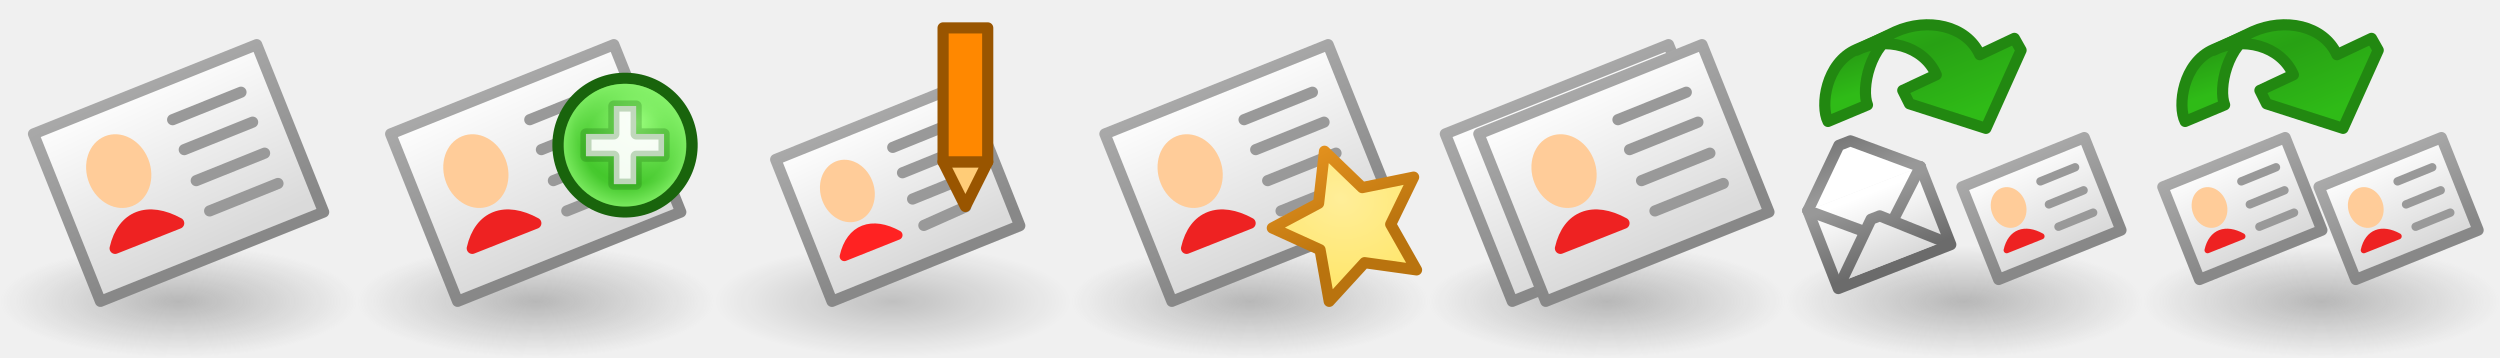
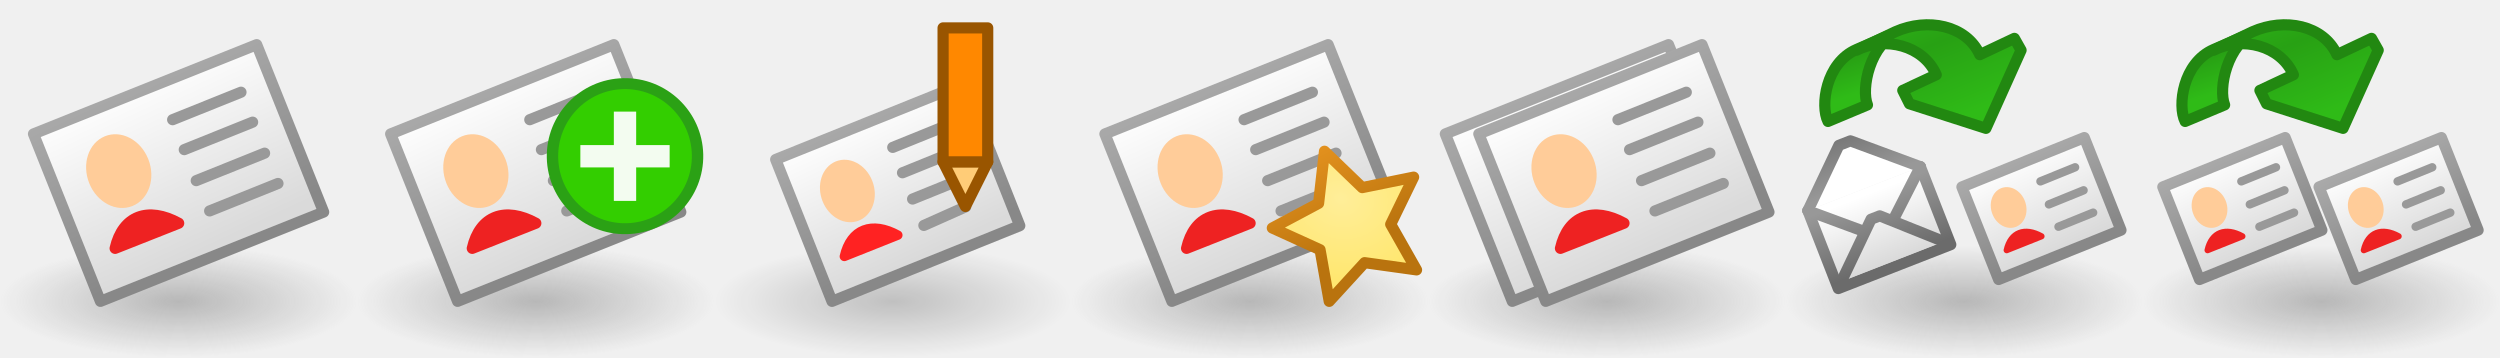
<svg xmlns="http://www.w3.org/2000/svg" xmlns:xlink="http://www.w3.org/1999/xlink" version="1.1" width="224" height="32" id="svg13116">
  <defs id="defs13118">
    <linearGradient id="linearGradient3592-9">
      <stop id="stop3594-6" style="stop-color:#777777;stop-opacity:0.467" offset="0" />
      <stop id="stop3596-3" style="stop-color:#777777;stop-opacity:0" offset="1" />
    </linearGradient>
    <linearGradient id="linearGradient3795">
      <stop id="stop3797" style="stop-color:#dadada;stop-opacity:1" offset="0" />
      <stop id="stop3799" style="stop-color:#ffffff;stop-opacity:1" offset="1" />
    </linearGradient>
    <linearGradient id="linearGradient3803">
      <stop id="stop3805" style="stop-color:#aaaaaa;stop-opacity:1" offset="0" />
      <stop id="stop3807" style="stop-color:#888888;stop-opacity:1" offset="1" />
    </linearGradient>
    <linearGradient x1="5" y1="29" x2="-2" y2="14" id="linearGradient13347" xlink:href="#linearGradient3795" gradientUnits="userSpaceOnUse" gradientTransform="translate(607,1020.362)" />
    <linearGradient x1="-8" y1="1036.362" x2="-1" y2="1051.362" id="linearGradient13349" xlink:href="#linearGradient3803" gradientUnits="userSpaceOnUse" gradientTransform="translate(608,0)" />
    <linearGradient x1="5" y1="29" x2="-2" y2="14" id="linearGradient13371" xlink:href="#linearGradient3795" gradientUnits="userSpaceOnUse" gradientTransform="translate(607,1020.362)" />
    <linearGradient x1="-8" y1="1036.362" x2="-1" y2="1051.362" id="linearGradient13373" xlink:href="#linearGradient3803" gradientUnits="userSpaceOnUse" gradientTransform="translate(608,0)" />
-     <radialGradient cx="2873.21" cy="11.074" r="6.25" fx="2873.21" fy="11.074" id="radialGradient4629" xlink:href="#linearGradient5195-0" gradientUnits="userSpaceOnUse" gradientTransform="matrix(0.8447221,-1.3923892e-6,1.3343892e-6,0.8814524,446.1461,1.239711)" />
-     <linearGradient id="linearGradient5195-0">
-       <stop id="stop5197-6" style="stop-color:#9bff7e;stop-opacity:1" offset="0" />
-       <stop id="stop5199-2-2" style="stop-color:#2fba18;stop-opacity:1" offset="1" />
-     </linearGradient>
-     <radialGradient cx="2889" cy="5.5" r="5.5" fx="2889" fy="5.5" id="radialGradient4631" xlink:href="#linearGradient4073" gradientUnits="userSpaceOnUse" />
-     <linearGradient id="linearGradient4073">
-       <stop id="stop4075" style="stop-color:#9bff7e;stop-opacity:0" offset="0" />
-       <stop id="stop4081" style="stop-color:#9bff7e;stop-opacity:0.224" offset="0.676" />
-       <stop id="stop4077" style="stop-color:#9bff7e;stop-opacity:0.677" offset="1" />
-     </linearGradient>
    <linearGradient id="linearGradient4197-5">
      <stop id="stop4199-7" style="stop-color:#ffee99;stop-opacity:1" offset="0" />
      <stop id="stop4201-6" style="stop-color:#ffe770;stop-opacity:1" offset="1" />
    </linearGradient>
    <linearGradient id="linearGradient4189-5">
      <stop id="stop4191-9" style="stop-color:#ee9922;stop-opacity:1" offset="0" />
      <stop id="stop4193-8" style="stop-color:#b9730e;stop-opacity:1" offset="1" />
    </linearGradient>
    <radialGradient cx="12.112" cy="9.902" r="12.864" fx="12.112" fy="9.902" id="radialGradient13826" xlink:href="#linearGradient4197-5" gradientUnits="userSpaceOnUse" gradientTransform="matrix(1.206524,-0.02659563,0.02285661,1.036901,-2.727836,0.2079413)" />
    <linearGradient x1="-12.732" y1="14.244" x2="2.449" y2="30.662" id="linearGradient13828" xlink:href="#linearGradient4189-5" gradientUnits="userSpaceOnUse" />
    <radialGradient cx="16" cy="27" r="16" fx="16" fy="27" id="radialGradient9935" xlink:href="#linearGradient3592-9" gradientUnits="userSpaceOnUse" gradientTransform="matrix(1,0,0,0.3125,-2e-4,1038.925)" />
    <linearGradient x1="5" y1="29" x2="-2" y2="14" id="linearGradient9937" xlink:href="#linearGradient3795" gradientUnits="userSpaceOnUse" gradientTransform="translate(607,1020.362)" />
    <linearGradient x1="-8" y1="1036.362" x2="-1" y2="1051.362" id="linearGradient9939" xlink:href="#linearGradient3803" gradientUnits="userSpaceOnUse" gradientTransform="translate(608,0)" />
    <linearGradient id="linearGradient3592-9-3">
      <stop id="stop3594-6-68" style="stop-color:#000000;stop-opacity:0.2" offset="0" />
      <stop id="stop3596-3-90" style="stop-color:#000000;stop-opacity:0" offset="1" />
    </linearGradient>
    <radialGradient cx="16" cy="27" r="16" fx="16" fy="27" id="radialGradient9956" xlink:href="#linearGradient3592-9-3" gradientUnits="userSpaceOnUse" gradientTransform="matrix(1,0,0,0.3125,63.9998,1038.925)" />
    <linearGradient x1="5" y1="29" x2="-2" y2="14" id="linearGradient10759" xlink:href="#linearGradient3795" gradientUnits="userSpaceOnUse" gradientTransform="matrix(0.8412698,0,0,0.8474702,706.0571,1024.504)" />
    <linearGradient x1="-8" y1="1036.362" x2="-1" y2="1051.362" id="linearGradient10761" xlink:href="#linearGradient3803" gradientUnits="userSpaceOnUse" gradientTransform="matrix(0.8412698,0,0,0.8474702,706.8984,159.7773)" />
    <linearGradient x1="1501" y1="5" x2="1503" y2="11" id="linearGradient6928" xlink:href="#linearGradient6008" gradientUnits="userSpaceOnUse" gradientTransform="translate(1.1345935e-4,1020.562)" />
    <linearGradient id="linearGradient6008">
      <stop id="stop6010" style="stop-color:#2fba18;stop-opacity:1" offset="0" />
      <stop id="stop6120" style="stop-color:#28a114;stop-opacity:1" offset="0.5" />
      <stop id="stop6012" style="stop-color:#2fbb17;stop-opacity:1" offset="1" />
    </linearGradient>
    <linearGradient x1="1498.807" y1="4.216" x2="1504" y2="17" id="linearGradient6930" xlink:href="#linearGradient6008" gradientUnits="userSpaceOnUse" gradientTransform="translate(-3.2806452e-6,1020.562)" />
    <linearGradient x1="2282.939" y1="57" x2="2282.939" y2="41.783" id="linearGradient6942" xlink:href="#linearGradient3795" gradientUnits="userSpaceOnUse" gradientTransform="matrix(0.7557406,0,0,0.7557406,666.1902,1036.285)" />
    <linearGradient x1="2281.616" y1="41.783" x2="2281.616" y2="57" id="linearGradient6944" xlink:href="#linearGradient3633-25" gradientUnits="userSpaceOnUse" gradientTransform="matrix(0.7557406,0,0,0.7557406,666.1902,1036.285)" />
    <linearGradient id="linearGradient3633-25">
      <stop id="stop3635-50" style="stop-color:#989898;stop-opacity:1" offset="0" />
      <stop id="stop3637-9" style="stop-color:#6b6b6b;stop-opacity:1" offset="1" />
    </linearGradient>
    <linearGradient x1="2254.116" y1="43.283" x2="2254.116" y2="58.5" id="linearGradient6946" xlink:href="#linearGradient3633-25" gradientUnits="userSpaceOnUse" gradientTransform="matrix(0.7557406,0,0,0.7557406,686.9731,1035.151)" />
    <linearGradient x1="2254.116" y1="58.5" x2="2254.116" y2="43.283" id="linearGradient6948" xlink:href="#linearGradient3795" gradientUnits="userSpaceOnUse" gradientTransform="matrix(0.7557406,0,0,0.7557406,686.9731,1035.151)" />
    <linearGradient x1="2255.439" y1="43.283" x2="2255.439" y2="58.5" id="linearGradient6950" xlink:href="#linearGradient3633-25" gradientUnits="userSpaceOnUse" gradientTransform="matrix(0.7557406,0,0,0.7557406,686.9731,1035.151)" />
    <linearGradient x1="2254.116" y1="43.283" x2="2254.116" y2="58.5" id="linearGradient6952" xlink:href="#linearGradient3633-25" gradientUnits="userSpaceOnUse" gradientTransform="matrix(0.7557406,0,0,-0.7557406,686.9731,1098.573)" />
    <linearGradient x1="5" y1="29" x2="-2" y2="14" id="linearGradient6119" xlink:href="#linearGradient3795" gradientUnits="userSpaceOnUse" gradientTransform="translate(607,1020.362)" />
    <linearGradient x1="-8" y1="1036.362" x2="-1" y2="1051.362" id="linearGradient6121" xlink:href="#linearGradient3803" gradientUnits="userSpaceOnUse" gradientTransform="translate(608,0)" />
    <radialGradient cx="16" cy="27" r="16" fx="16" fy="27" id="radialGradient3238" xlink:href="#linearGradient3592-9" gradientUnits="userSpaceOnUse" gradientTransform="matrix(1,0,0,0.3125,-2e-4,1038.925)" />
    <linearGradient x1="5" y1="29" x2="-2" y2="14" id="linearGradient3240" xlink:href="#linearGradient3795" gradientUnits="userSpaceOnUse" gradientTransform="translate(607,1020.362)" />
    <linearGradient x1="-8" y1="1036.362" x2="-1" y2="1051.362" id="linearGradient3242" xlink:href="#linearGradient3803" gradientUnits="userSpaceOnUse" gradientTransform="translate(608,0)" />
    <radialGradient cx="16" cy="27" r="16" fx="16" fy="27" id="radialGradient3263" xlink:href="#linearGradient3592-9" gradientUnits="userSpaceOnUse" gradientTransform="matrix(1,0,0,0.3125,159.9998,1038.925)" />
  </defs>
  <g transform="translate(0,-1020.362)" id="layer1">
    <g id="g13276">
      <rect width="32" height="10" x="0" y="1042.362" id="use5780" style="fill:url(#radialGradient3238);fill-opacity:1;fill-rule:evenodd;stroke:none" />
      <g transform="translate(-608,1.7382813e-5)" id="use5732">
        <path d="m 617,1047.362 -6,-15 20,-8 6,15 z" id="path13128" style="fill:url(#linearGradient3240);fill-opacity:1;stroke:url(#linearGradient3242);stroke-width:1px;stroke-linecap:butt;stroke-linejoin:round;stroke-opacity:1" />
        <g transform="translate(608,0)" id="g13130">
          <path d="m 16.01,1040.362 c -2.738,-1.503 -5.022,-0.684 -5.694,2.252 z" id="path13132" style="fill:#ee2222;fill-opacity:1;stroke:#ee2222;stroke-width:1px;stroke-linecap:round;stroke-linejoin:round;stroke-opacity:1" />
          <path d="m 15.452,16.401 a 2.857,3.36 0 1 1 -8.58e-4,-0.039" transform="matrix(0.9374939,-0.3480018,0.3480018,0.9374939,-6.901089,1024.638)" id="path13134" style="fill:#ffcc99;fill-opacity:1;stroke:none" />
        </g>
        <g transform="translate(608,0)" id="g13136">
          <path d="m 15.468,1031.086 6.124,-2.462" id="path13138" style="fill:none;stroke:#999999;stroke-width:1px;stroke-linecap:round;stroke-linejoin:miter;stroke-opacity:1" />
          <path d="m 16.51,1033.769 6.124,-2.462" id="path13140" style="fill:none;stroke:#999999;stroke-width:1px;stroke-linecap:round;stroke-linejoin:miter;stroke-opacity:1" />
          <path d="m 18.783,1039.262 6.124,-2.462" id="path13142" style="fill:none;stroke:#999999;stroke-width:1px;stroke-linecap:round;stroke-linejoin:miter;stroke-opacity:1" />
          <path d="m 17.583,1036.547 6.124,-2.462" id="path13144" style="fill:none;stroke:#999999;stroke-width:1px;stroke-linecap:round;stroke-linejoin:miter;stroke-opacity:1" />
        </g>
      </g>
    </g>
    <use transform="translate(32,1.7382813e-5)" id="use13289" x="0" y="0" width="128" height="32" xlink:href="#g13276" />
    <g id="g13688">
      <use transform="translate(128,1.7382813e-5)" id="use13274" x="0" y="0" width="128" height="32" xlink:href="#use5780" />
      <g transform="translate(-481.5,1.7382813e-5)" id="use5861">
        <path d="m 617,1047.362 -6,-15 20,-8 6,15 z" id="path13329" style="fill:url(#linearGradient13347);fill-opacity:1;stroke:url(#linearGradient13349);stroke-width:1px;stroke-linecap:butt;stroke-linejoin:round;stroke-opacity:1" />
        <g transform="translate(608,0)" id="g13331">
          <path d="m 16.01,1040.362 c -2.738,-1.503 -5.022,-0.684 -5.694,2.252 z" id="path13333" style="fill:#ee2222;fill-opacity:1;stroke:#ee2222;stroke-width:1px;stroke-linecap:round;stroke-linejoin:round;stroke-opacity:1" />
          <path d="m 15.452,16.401 a 2.857,3.36 0 1 1 -8.58e-4,-0.039" transform="matrix(0.9374939,-0.3480018,0.3480018,0.9374939,-6.901089,1024.638)" id="path13335" style="fill:#ffcc99;fill-opacity:1;stroke:none" />
        </g>
        <g transform="translate(608,0)" id="g13337">
          <path d="m 15.468,1031.086 6.124,-2.462" id="path13339" style="fill:none;stroke:#999999;stroke-width:1px;stroke-linecap:round;stroke-linejoin:miter;stroke-opacity:1" />
          <path d="m 16.51,1033.769 6.124,-2.462" id="path13341" style="fill:none;stroke:#999999;stroke-width:1px;stroke-linecap:round;stroke-linejoin:miter;stroke-opacity:1" />
          <path d="m 18.783,1039.262 6.124,-2.462" id="path13343" style="fill:none;stroke:#999999;stroke-width:1px;stroke-linecap:round;stroke-linejoin:miter;stroke-opacity:1" />
          <path d="m 17.583,1036.547 6.124,-2.462" id="path13345" style="fill:none;stroke:#999999;stroke-width:1px;stroke-linecap:round;stroke-linejoin:miter;stroke-opacity:1" />
        </g>
      </g>
      <g transform="translate(-478.5,1.7382813e-5)" id="use5859">
        <path d="m 617,1047.362 -6,-15 20,-8 6,15 z" id="path13353" style="fill:url(#linearGradient13371);fill-opacity:1;stroke:url(#linearGradient13373);stroke-width:1px;stroke-linecap:butt;stroke-linejoin:round;stroke-opacity:1" />
        <g transform="translate(608,0)" id="g13355">
          <path d="m 16.01,1040.362 c -2.738,-1.503 -5.022,-0.684 -5.694,2.252 z" id="path13357" style="fill:#ee2222;fill-opacity:1;stroke:#ee2222;stroke-width:1px;stroke-linecap:round;stroke-linejoin:round;stroke-opacity:1" />
          <path d="m 15.452,16.401 a 2.857,3.36 0 1 1 -8.58e-4,-0.039" transform="matrix(0.9374939,-0.3480018,0.3480018,0.9374939,-6.901089,1024.638)" id="path13359" style="fill:#ffcc99;fill-opacity:1;stroke:none" />
        </g>
        <g transform="translate(608,0)" id="g13361">
          <path d="m 15.468,1031.086 6.124,-2.462" id="path13363" style="fill:none;stroke:#999999;stroke-width:1px;stroke-linecap:round;stroke-linejoin:miter;stroke-opacity:1" />
          <path d="m 16.51,1033.769 6.124,-2.462" id="path13365" style="fill:none;stroke:#999999;stroke-width:1px;stroke-linecap:round;stroke-linejoin:miter;stroke-opacity:1" />
          <path d="m 18.783,1039.262 6.124,-2.462" id="path13367" style="fill:none;stroke:#999999;stroke-width:1px;stroke-linecap:round;stroke-linejoin:miter;stroke-opacity:1" />
          <path d="m 17.583,1036.547 6.124,-2.462" id="path13369" style="fill:none;stroke:#999999;stroke-width:1px;stroke-linecap:round;stroke-linejoin:miter;stroke-opacity:1" />
        </g>
      </g>
    </g>
    <g transform="translate(96,1.7382813e-5)" id="use13551">
      <rect width="32" height="10" x="0" y="1042.362" id="rect9913" style="fill:url(#radialGradient9935);fill-opacity:1;fill-rule:evenodd;stroke:none" />
      <g transform="translate(-608,1.7382813e-5)" id="g9915">
        <path d="m 617,1047.362 -6,-15 20,-8 6,15 z" id="path9917" style="fill:url(#linearGradient9937);fill-opacity:1;stroke:url(#linearGradient9939);stroke-width:1px;stroke-linecap:butt;stroke-linejoin:round;stroke-opacity:1" />
        <g transform="translate(608,0)" id="g9919">
          <path d="m 16.01,1040.362 c -2.738,-1.503 -5.022,-0.684 -5.694,2.252 z" id="path9921" style="fill:#ee2222;fill-opacity:1;stroke:#ee2222;stroke-width:1px;stroke-linecap:round;stroke-linejoin:round;stroke-opacity:1" />
          <path d="m 15.452,16.401 a 2.857,3.36 0 1 1 -8.58e-4,-0.039" transform="matrix(0.9374939,-0.3480018,0.3480018,0.9374939,-6.901089,1024.638)" id="path9923" style="fill:#ffcc99;fill-opacity:1;stroke:none" />
        </g>
        <g transform="translate(608,0)" id="g9925">
          <path d="m 15.468,1031.086 6.124,-2.462" id="path9927" style="fill:none;stroke:#999999;stroke-width:1px;stroke-linecap:round;stroke-linejoin:miter;stroke-opacity:1" />
          <path d="m 16.51,1033.769 6.124,-2.462" id="path9929" style="fill:none;stroke:#999999;stroke-width:1px;stroke-linecap:round;stroke-linejoin:miter;stroke-opacity:1" />
          <path d="m 18.783,1039.262 6.124,-2.462" id="path9931" style="fill:none;stroke:#999999;stroke-width:1px;stroke-linecap:round;stroke-linejoin:miter;stroke-opacity:1" />
          <path d="m 17.583,1036.547 6.124,-2.462" id="path9933" style="fill:none;stroke:#999999;stroke-width:1px;stroke-linecap:round;stroke-linejoin:miter;stroke-opacity:1" />
        </g>
      </g>
    </g>
-     <g transform="translate(-2827.5,19.49995)" id="g5344">
-       <path d="m 2877.999,12.878 a 5.75,6 0 1 1 -5e-4,-0.023" transform="matrix(1.041751,0,0,0.9983485,-108.6679,1000.884)" id="path5322" style="fill:url(#radialGradient4629);fill-opacity:1;stroke:#19640c;stroke-width:1;stroke-linecap:round;stroke-linejoin:round;stroke-miterlimit:4;stroke-opacity:1;stroke-dasharray:none" />
-       <path d="m 2894.499,5.389 a 5.5,5.5 0 1 1 -5e-4,-0.021" transform="translate(-5.5,1008.362)" id="path5334" style="fill:url(#radialGradient4631);fill-opacity:1;stroke:none" />
-       <path d="m 2880,1014.862 0,-2 2.5,0 0,-2.5 2,0 0,2.5 2.5,0 0,2 -2.5,0 0,2.5 -2,0 0,-2.5 z" id="path5290" style="fill:#ffffff;fill-opacity:0.941;stroke:#19640c;stroke-width:1px;stroke-linecap:round;stroke-linejoin:round;stroke-opacity:0.251" />
-     </g>
    <path d="M 15,27 11.179,19.259 2.636,18.017 8.818,11.991 7.359,3.483 15,7.5 22.641,3.483 21.182,11.991 l 6.182,6.026 -8.543,1.241 z" transform="matrix(0.5225901,0.151769,-0.151769,0.5225901,115.3568,1030.976)" id="path4407-0" style="fill:url(#radialGradient13826);fill-opacity:1;stroke:url(#linearGradient13828);stroke-width:1.838;stroke-linecap:round;stroke-linejoin:round;stroke-miterlimit:4;stroke-opacity:1;stroke-dasharray:none" />
    <use transform="translate(114.5,30.00002)" id="use5872" x="0" y="0" width="3136" height="32" xlink:href="#rect4375" />
    <rect width="32" height="10" x="64" y="1042.362" id="use5780-2" style="fill:url(#radialGradient9956);fill-opacity:1;fill-rule:evenodd;stroke:none" />
    <g transform="translate(-638,-0.0234)" id="g5878">
      <g id="g5874" />
      <g transform="translate(704,1.7382813e-5)" id="g4476">
        <g transform="translate(-1.92218,0)" id="g10750">
          <path d="m 714.47,1047.386 -5.048,-12.712 16.825,-6.78 5.048,12.712 z" transform="translate(-704,-1.7382813e-5)" id="path3793-9" style="fill:url(#linearGradient10759);fill-opacity:1;stroke:url(#linearGradient10761);stroke-width:1;stroke-linecap:butt;stroke-linejoin:round;stroke-miterlimit:4;stroke-opacity:1;stroke-dasharray:none" />
          <path d="m 720.367,1041.453 c -2.303,-1.274 -4.225,-0.58 -4.791,1.909 z" transform="translate(-704,-1.7382813e-5)" id="path3813-6" style="fill:#ff2222;fill-opacity:1;stroke:#ff2222;stroke-width:0.844px;stroke-linecap:round;stroke-linejoin:round;stroke-opacity:1" />
          <path d="m 15.452,16.401 a 2.857,3.36 0 1 1 -8.58e-4,-0.039" transform="matrix(0.7886853,-0.2949212,0.2927634,0.7944982,-2.90731,1028.128)" id="path3815-29" style="fill:#ffcc99;fill-opacity:1;stroke:none" />
          <path d="m 15.911,1033.592 5.152,-2.087" id="path3817-8" style="fill:none;stroke:#999999;stroke-width:1;stroke-linecap:round;stroke-linejoin:miter;stroke-miterlimit:4;stroke-opacity:1;stroke-dasharray:none" />
          <path d="m 16.787,1035.866 5.152,-2.087" id="path3817-3-01" style="fill:none;stroke:#999999;stroke-width:1;stroke-linecap:round;stroke-linejoin:miter;stroke-miterlimit:4;stroke-opacity:1;stroke-dasharray:none" />
          <path d="m 18.7,1040.584 3.747,-1.671" id="path3817-7-6" style="fill:none;stroke:#999999;stroke-width:1;stroke-linecap:round;stroke-linejoin:miter;stroke-miterlimit:4;stroke-opacity:1;stroke-dasharray:none" />
          <path d="m 17.69,1038.22 5.152,-2.087" id="path3817-9-73" style="fill:none;stroke:#999999;stroke-width:1;stroke-linecap:round;stroke-linejoin:miter;stroke-miterlimit:4;stroke-opacity:1;stroke-dasharray:none" />
        </g>
      </g>
    </g>
    <g transform="translate(-68,0)" id="g6242">
      <path d="m 152.5,1034.862 2,4 2,-4 z" id="path3966-4-44" style="fill:#ffcc77;fill-opacity:1;stroke:#995500;stroke-width:1px;stroke-linecap:butt;stroke-linejoin:round;stroke-opacity:1" />
      <path d="m 152.5,1022.862 4,0 0,12 -4,0 z" id="path3158-9-6-5" style="fill:#ff8800;fill-opacity:1;stroke:#995500;stroke-width:1px;stroke-linecap:round;stroke-linejoin:round;stroke-opacity:1" />
    </g>
    <rect width="32" height="10" x="160" y="1042.362" id="use4189" style="fill:url(#radialGradient3263);fill-opacity:1;fill-rule:evenodd;stroke:none" />
    <g transform="translate(-1344.212,-0.3000184)" id="use5112">
      <path d="m 1510.563,1025.093 c -2.78,1.201 -3.266,5.063 -2.562,6.45 l 3.537,-1.482 c -0.575,-1.415 0.158,-5.461 2.922,-6.66 z" id="path6924" style="fill:url(#linearGradient6928);fill-opacity:1;stroke:#228811;stroke-width:1;stroke-linecap:round;stroke-linejoin:round;stroke-miterlimit:4;stroke-opacity:1;stroke-dasharray:none;stroke-dashoffset:0" />
      <path d="m 1517.7,1027.362 -3,1.4 0.6,1.2 6.85,2.2 3.15,-7 -0.6,-1.062 -3.1,1.463 c -1.2,-2.643 -4.696,-3.336 -7.556,-2.058 l -3.481,1.652 c 2.547,-1.271 5.997,-0.426 7.138,2.206 z" id="path6926" style="fill:url(#linearGradient6930);fill-opacity:1;stroke:#228811;stroke-width:1;stroke-linecap:round;stroke-linejoin:round;stroke-miterlimit:4;stroke-opacity:1;stroke-dasharray:none;stroke-dashoffset:0" />
    </g>
    <g transform="matrix(0.5169113,-0.2019099,0.2019099,0.5169113,-1285.742,969.1176)" id="use6089" style="stroke-width:1.802;stroke-miterlimit:4;stroke-dasharray:none">
      <path d="m 2403.5,1066.862 0,13.5 -19.5,0 0,-13.5" id="path6934" style="fill:url(#linearGradient6942);fill-opacity:1;stroke:url(#linearGradient6944);stroke-width:1.802;stroke-linecap:round;stroke-linejoin:round;stroke-miterlimit:4;stroke-opacity:1;stroke-dasharray:none" />
      <path d="m 2384,1066.862 9,8 1.5,0 9,-8" id="path6936" style="fill:none;stroke:url(#linearGradient6946);stroke-width:1.802;stroke-linecap:round;stroke-linejoin:round;stroke-miterlimit:4;stroke-opacity:1;stroke-dasharray:none" />
      <path d="m 2384.861,1079.502 8.139,-7.64 1.5,0 8.139,7.64" id="path6938" style="fill:url(#linearGradient6948);fill-opacity:1;stroke:url(#linearGradient6950);stroke-width:1.802;stroke-linecap:round;stroke-linejoin:round;stroke-miterlimit:4;stroke-opacity:1;stroke-dasharray:none" />
      <path d="m 2384,1066.862 8.5,-8 2,0 9,8" id="path6940" style="fill:#ffffff;fill-opacity:1;stroke:url(#linearGradient6952);stroke-width:1.802;stroke-linecap:round;stroke-linejoin:round;stroke-miterlimit:4;stroke-opacity:1;stroke-dasharray:none" />
    </g>
    <g transform="matrix(0.5483843,0,0,0.5527832,-159.2783,466.4399)" id="g6099">
      <path d="m 617,1047.362 -6,-15 20,-8 6,15 z" id="path6101" style="fill:url(#linearGradient6119);fill-opacity:1;stroke:url(#linearGradient6121);stroke-width:1.816;stroke-linecap:butt;stroke-linejoin:round;stroke-miterlimit:4;stroke-opacity:1;stroke-dasharray:none" />
      <g transform="translate(608,0)" id="g6103">
        <path d="m 16.01,1040.362 c -2.738,-1.503 -5.022,-0.684 -5.694,2.252 z" id="path6105" style="fill:#ee2222;fill-opacity:1;stroke:#ee2222;stroke-width:1px;stroke-linecap:round;stroke-linejoin:round;stroke-opacity:1" />
        <path d="m 15.452,16.401 a 2.857,3.36 0 1 1 -8.58e-4,-0.039" transform="matrix(0.9374939,-0.3480018,0.3480018,0.9374939,-6.901089,1024.638)" id="path6107" style="fill:#ffcc99;fill-opacity:1;stroke:none" />
      </g>
      <g transform="translate(608,0)" id="g6109">
        <path d="m 15.833,1031.457 5.668,-2.281" id="path6111" style="fill:none;stroke:#999999;stroke-width:1.362;stroke-linecap:round;stroke-linejoin:miter;stroke-miterlimit:4;stroke-opacity:1;stroke-dasharray:none" />
        <path d="m 18.782,1038.809 5.669,-2.281" id="path6115" style="fill:none;stroke:#999999;stroke-width:1.362;stroke-linecap:round;stroke-linejoin:miter;stroke-miterlimit:4;stroke-opacity:1;stroke-dasharray:none" />
        <path d="m 17.218,1035.19 5.668,-2.282" id="path6117" style="fill:none;stroke:#999999;stroke-width:1.362;stroke-linecap:round;stroke-linejoin:miter;stroke-miterlimit:4;stroke-opacity:1;stroke-dasharray:none" />
      </g>
    </g>
    <use transform="translate(32,0)" id="use3265" x="0" y="0" width="224" height="32" xlink:href="#use4189" />
    <use transform="translate(32,0)" id="use3267" x="0" y="0" width="224" height="32" xlink:href="#use5112" />
    <use transform="translate(32,0)" id="use3269" x="0" y="0" width="224" height="32" xlink:href="#g6099" />
    <use transform="translate(18.00048,0)" id="use3271" x="0" y="0" width="224" height="32" xlink:href="#g6099" />
+     <g transform="translate(-19.99987,1.000113)" id="g6634">
+       <path d="m 2878.488,12.868 a 6.239,6.511 0 1 1 -5e-4,-0.025" transform="matrix(1.041751,0,0,0.9983485,-2916.168,1020.384)" id="path6624" style="fill:#33ce00;fill-opacity:1;stroke:#2ba115;stroke-width:0.981;stroke-linecap:round;stroke-linejoin:round;stroke-miterlimit:4;stroke-opacity:1;stroke-dasharray:none" />
+       <path d="m 72,1034.362 0,-2 3,0 0,-3 2,0 0,3 3,0 0,2 -3,0 0,3 -2,0 0,-3 z" id="path6628" style="fill:#ffffff;fill-opacity:0.941;stroke:none" />
+     </g>
  </g>
</svg>
